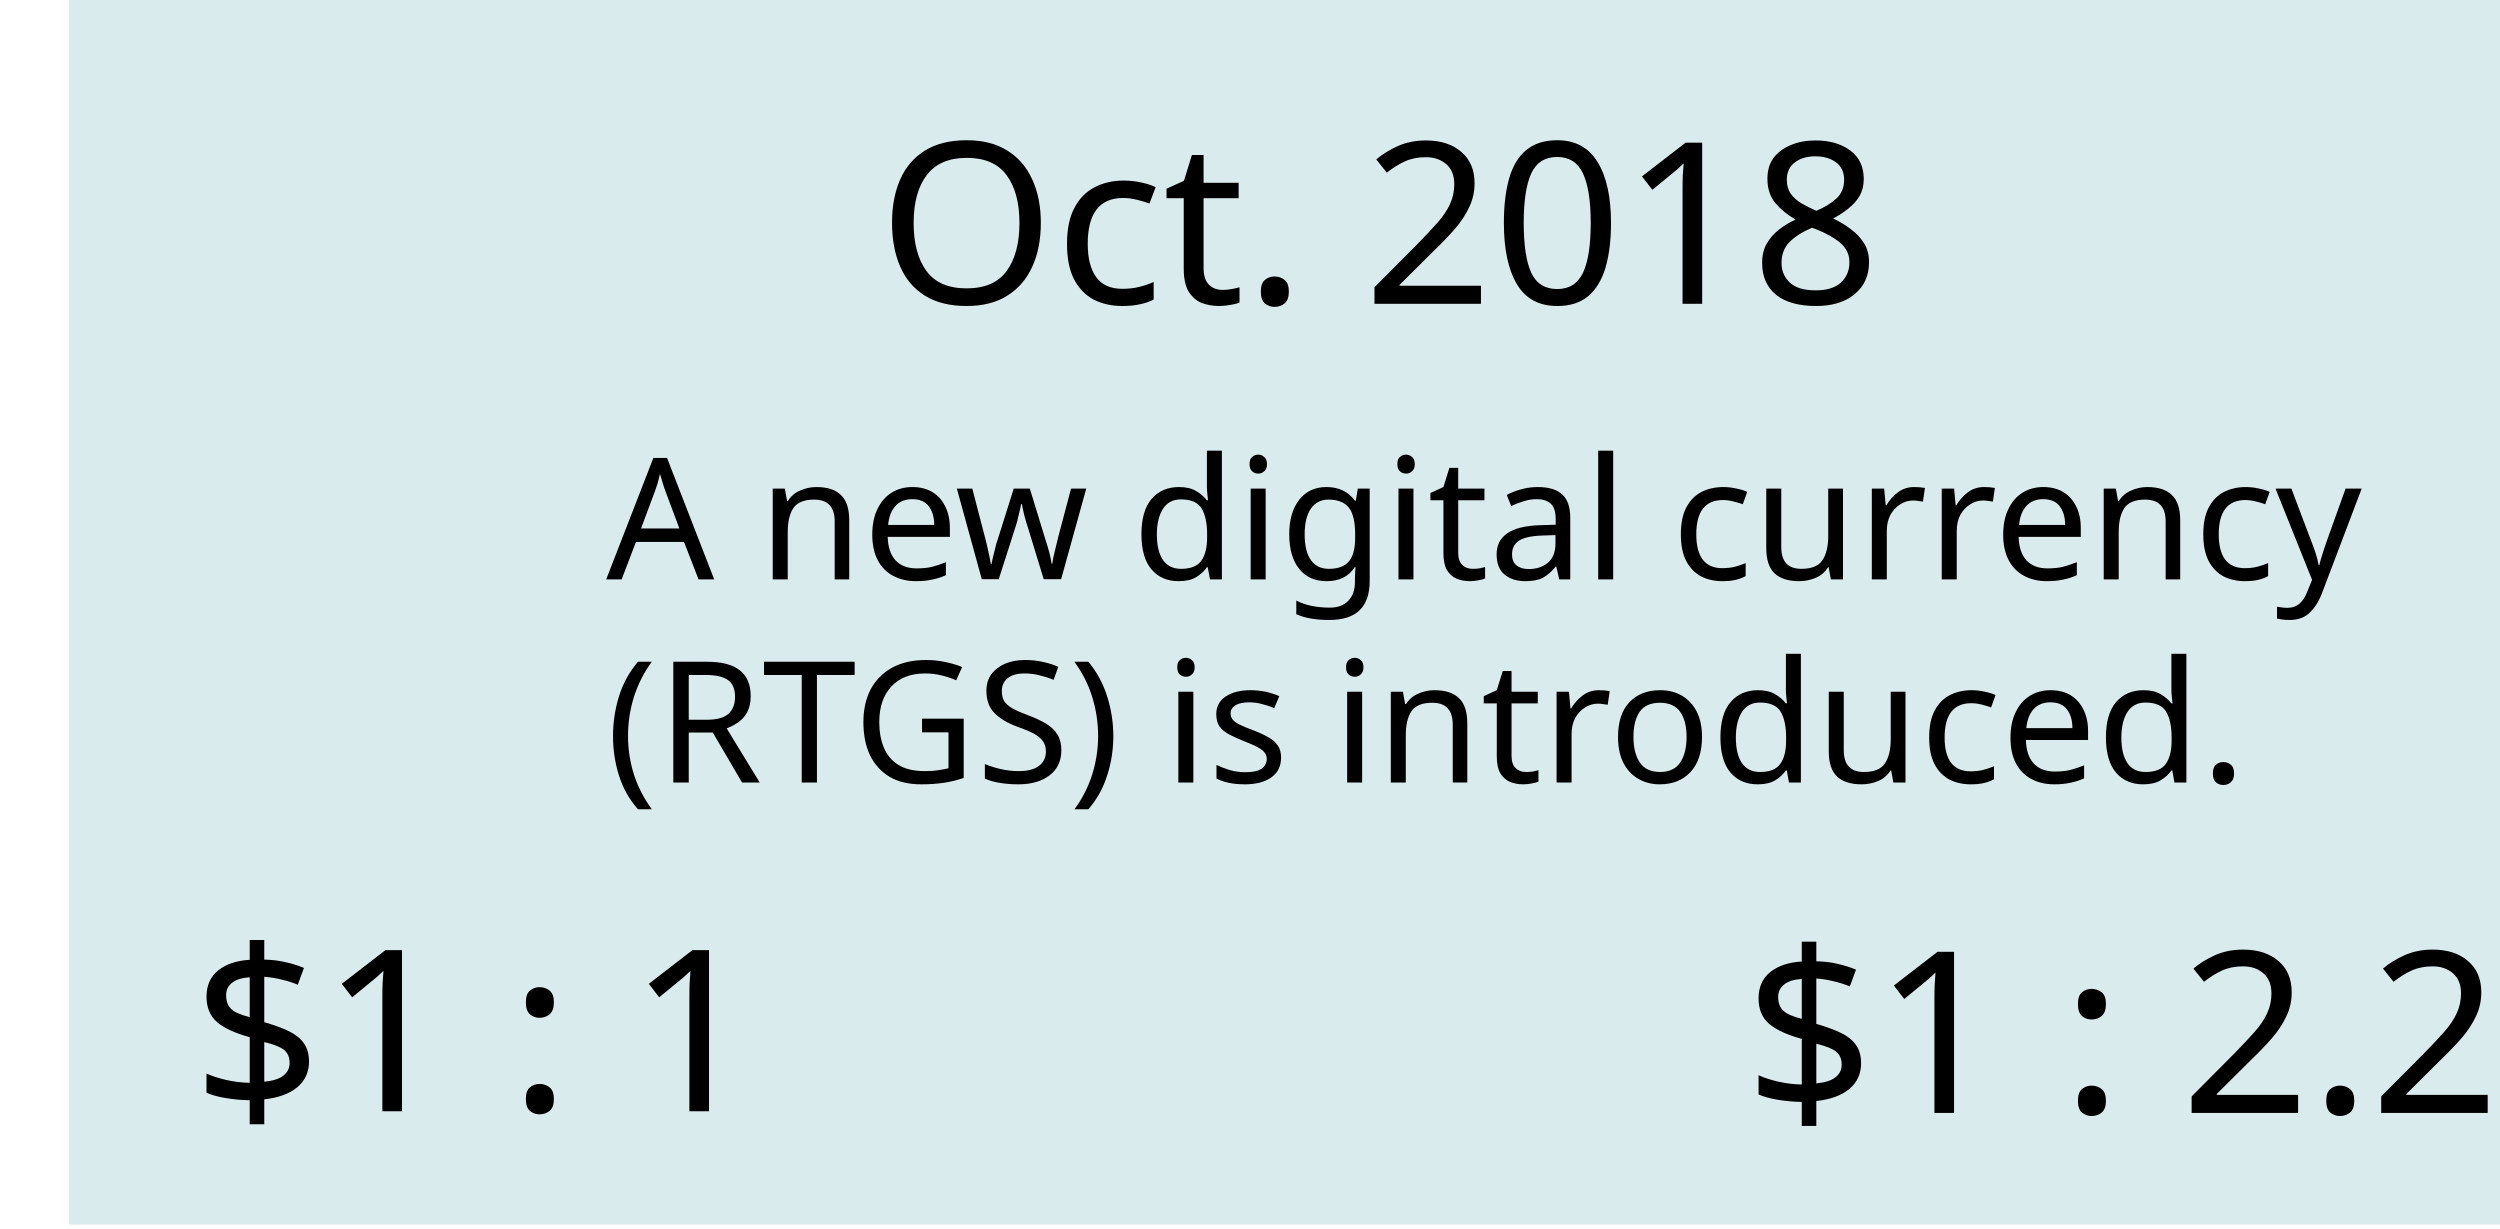
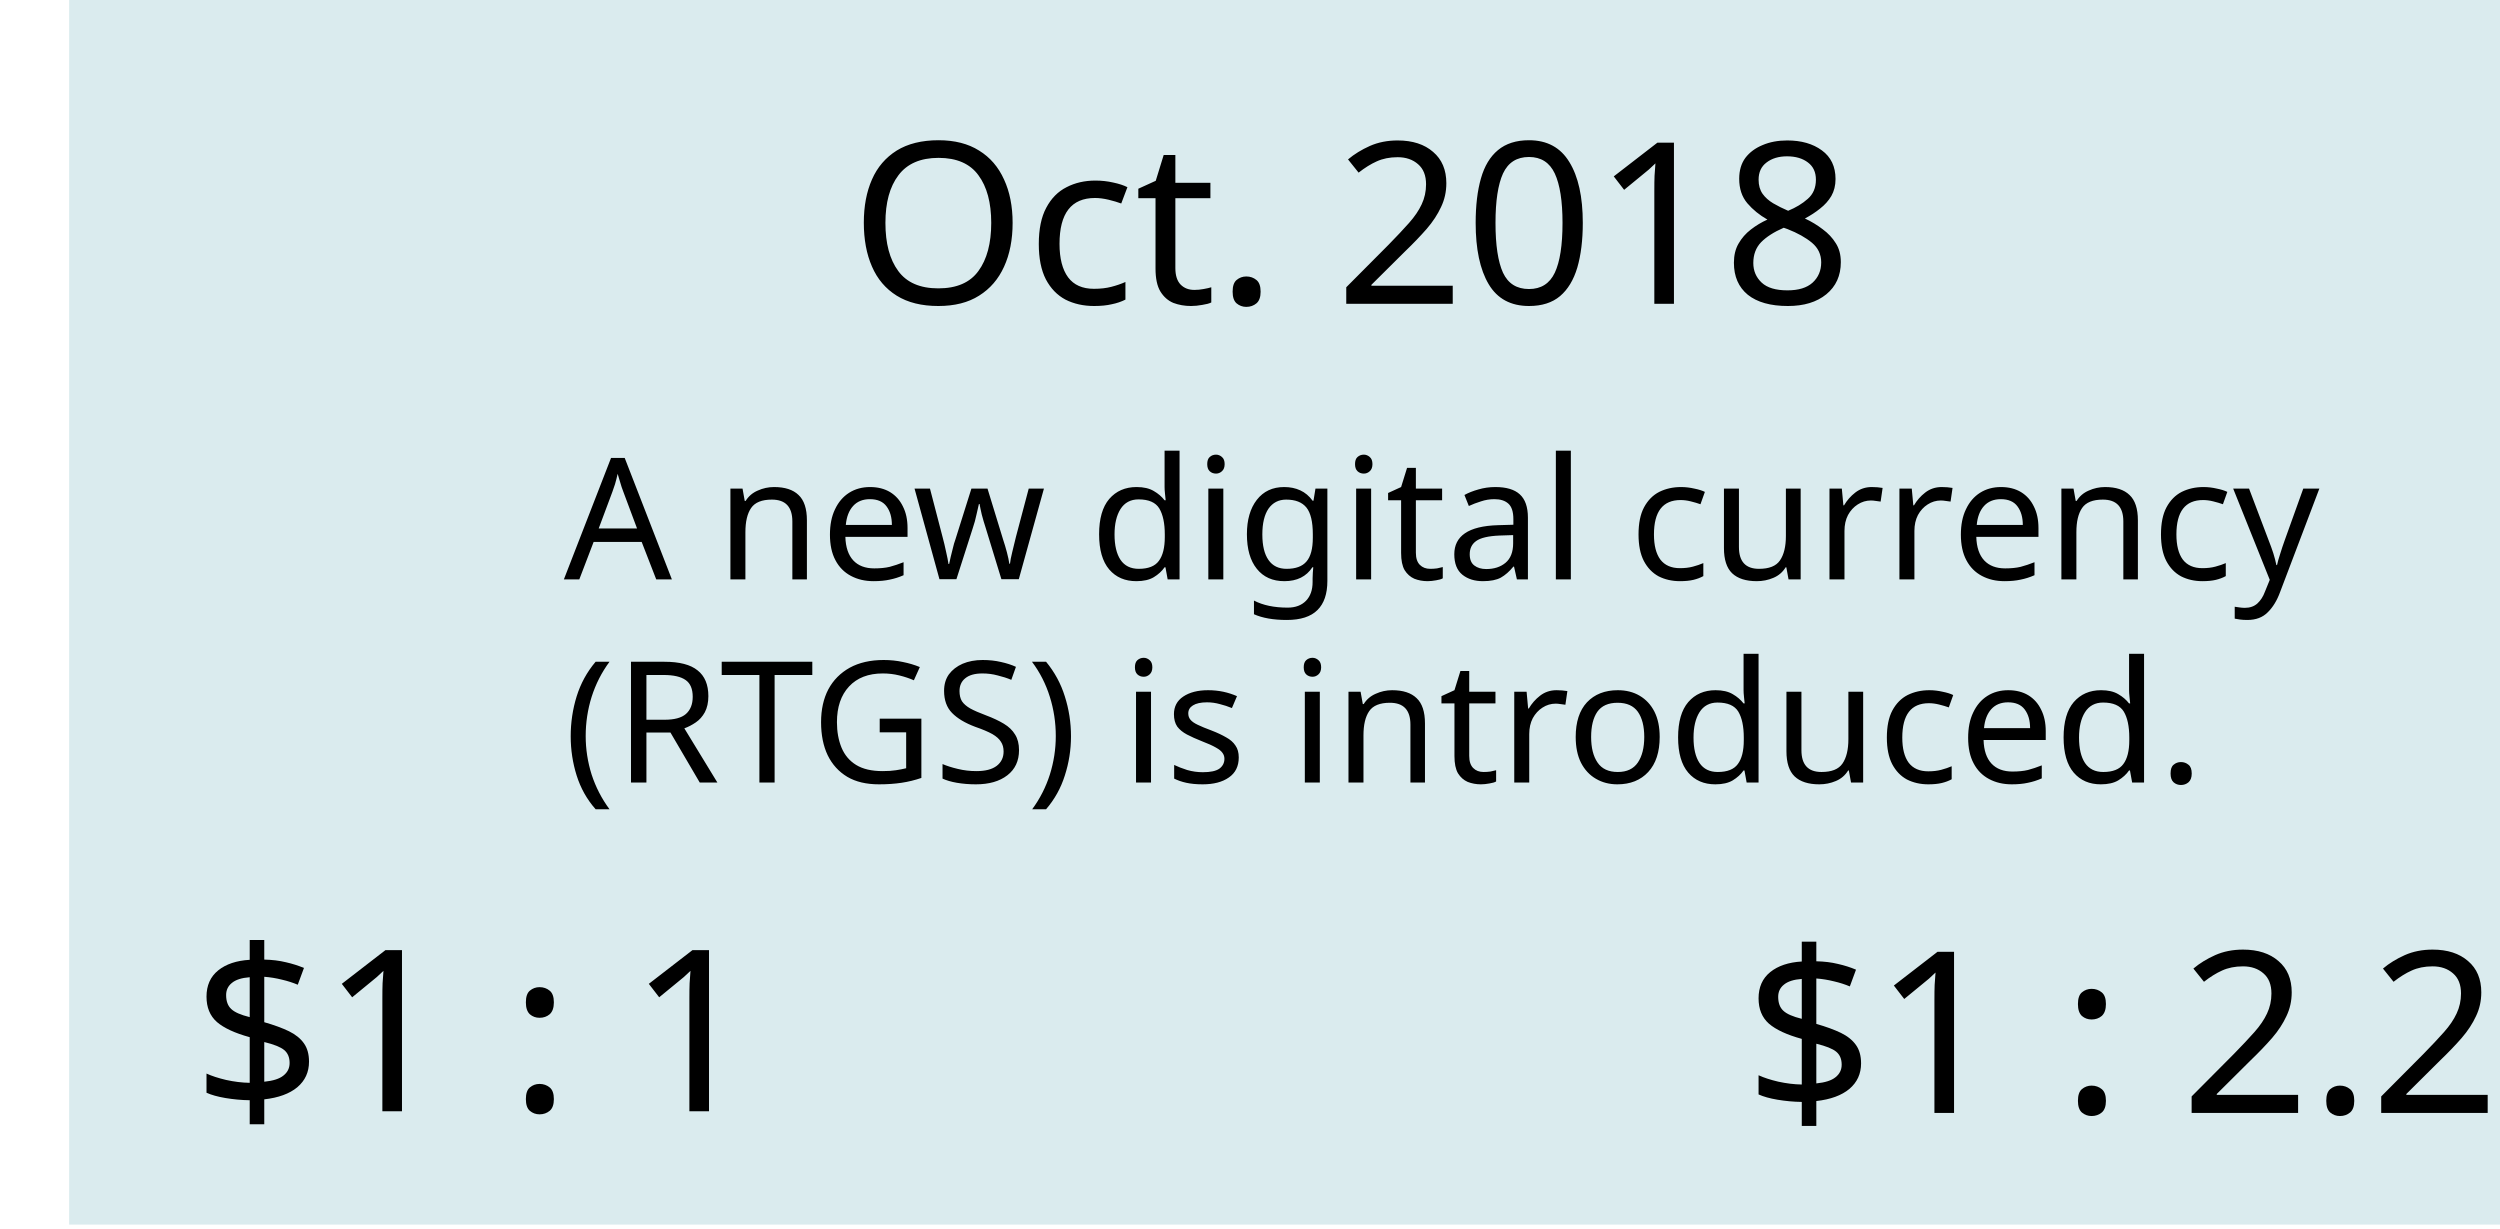
<svg xmlns="http://www.w3.org/2000/svg" version="1.1" id="Layer_2_00000111870272575749033000000006045570211760324532_" x="0px" y="0px" viewBox="0 0 177.2 87.1" style="enable-background:new 0 0 177.2 87.1;" xml:space="preserve">
  <style type="text/css">
	.st0{fill:#DAEBEE;}
	.st1{font-family:'Poppins-Medium';}
	.st2{font-size:16px;}
- 	.st3{font-size:12px;}
- 	.st4{fill:none;}
+ 	.st3{font-family:'Poppins-Regular';}
+ 	.st4{font-size:12px;}
+ 	.st5{fill:none;}
</style>
  <rect x="4.9" y="-0.1" class="st0" width="177.2" height="86.9" />
-   <text transform="matrix(1 0 0 1 62.2588 21.5333)" class="st1 st2">Oct. 2018</text>
+   <text transform="matrix(1 0 0 1 60.2588 21.5333)" class="st1 st2">Oct. 2018</text>
  <text transform="matrix(1 0 0 1 13.6529 78.7659)" class="st1 st2">$1 : 1</text>
-   <text transform="matrix(1 0 0 1 42.9669 41.0684)" class="st1 st3">A new digital currency</text>
-   <text transform="matrix(1 0 0 1 42.9669 55.4684)" class="st1 st3">(RTGS) is introduced.</text>
+   <text transform="matrix(1 0 0 1 39.9669 41.0684)" class="st3 st4">A new digital currency</text>
+   <text transform="matrix(1 0 0 1 39.9669 55.4684)" class="st3 st4">(RTGS) is introduced.</text>
  <text transform="matrix(1 0 0 1 123.6629 78.8859)" class="st1 st2">$1 : 2.2</text>
-   <polygon class="st4" points="131,52.4 133.8,52.4 133.8,52.4 " />
+   <polygon class="st5" points="131,52.4 133.8,52.4 133.8,52.4 " />
</svg>
